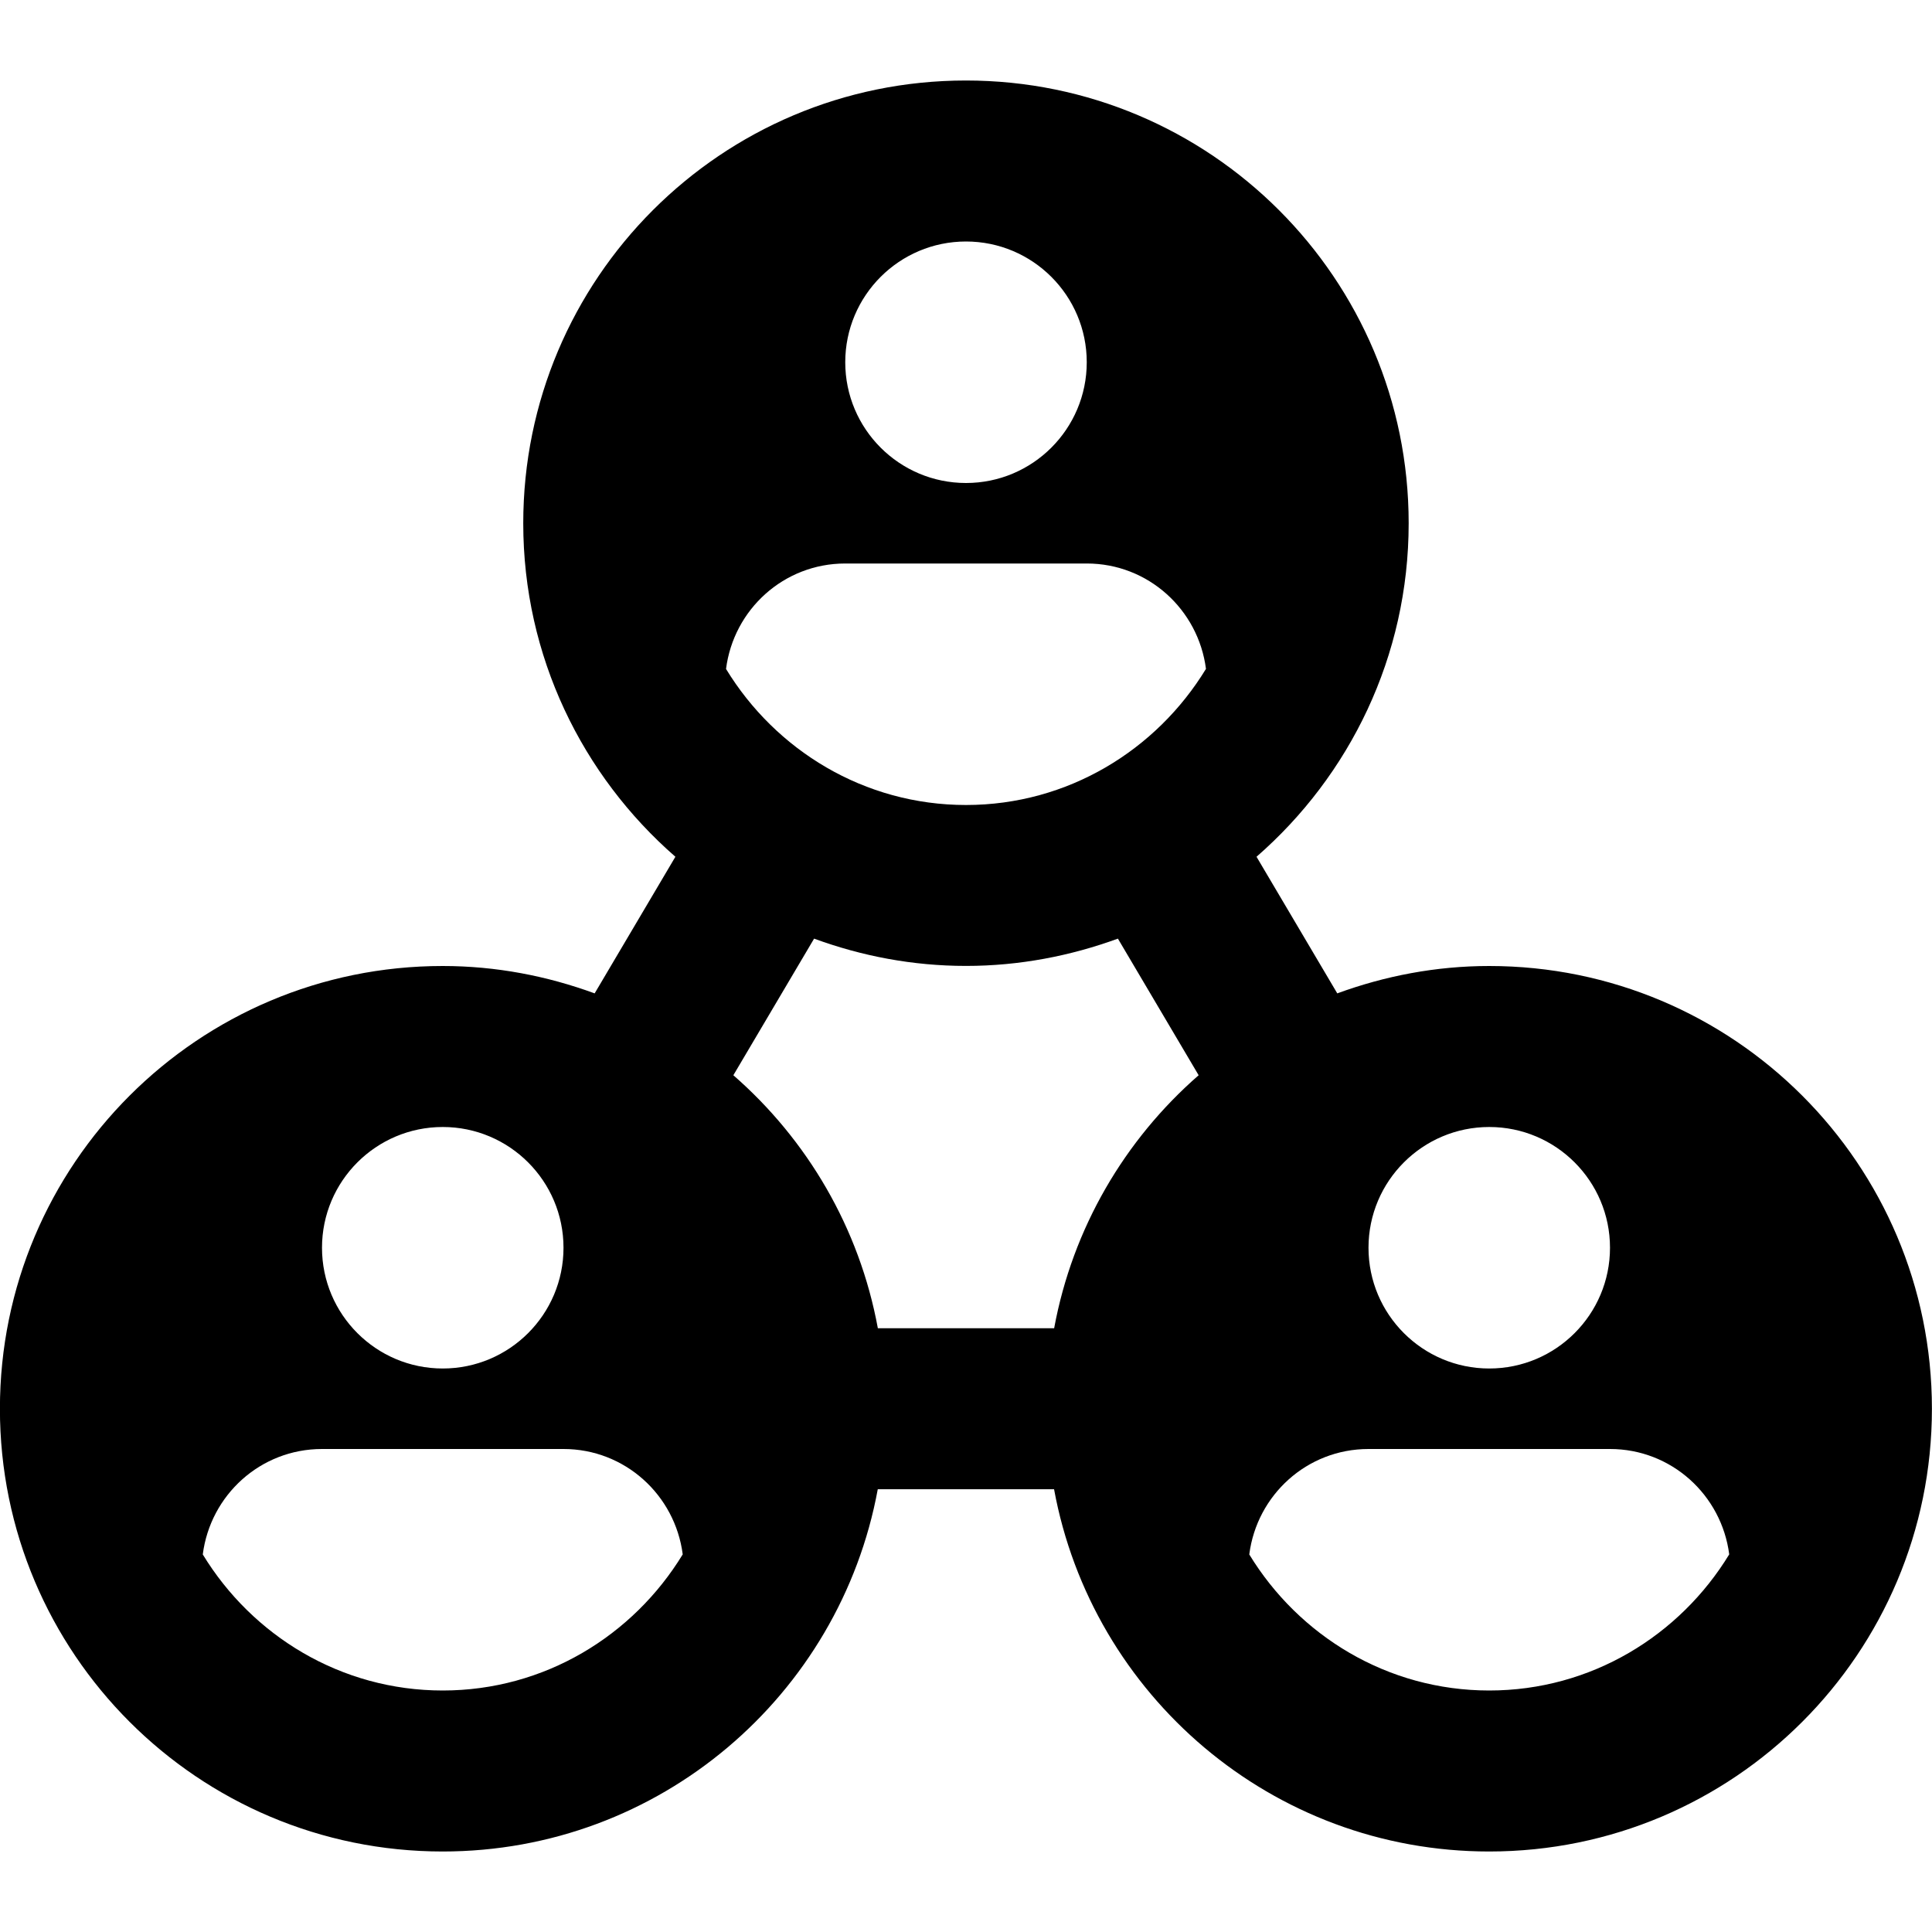
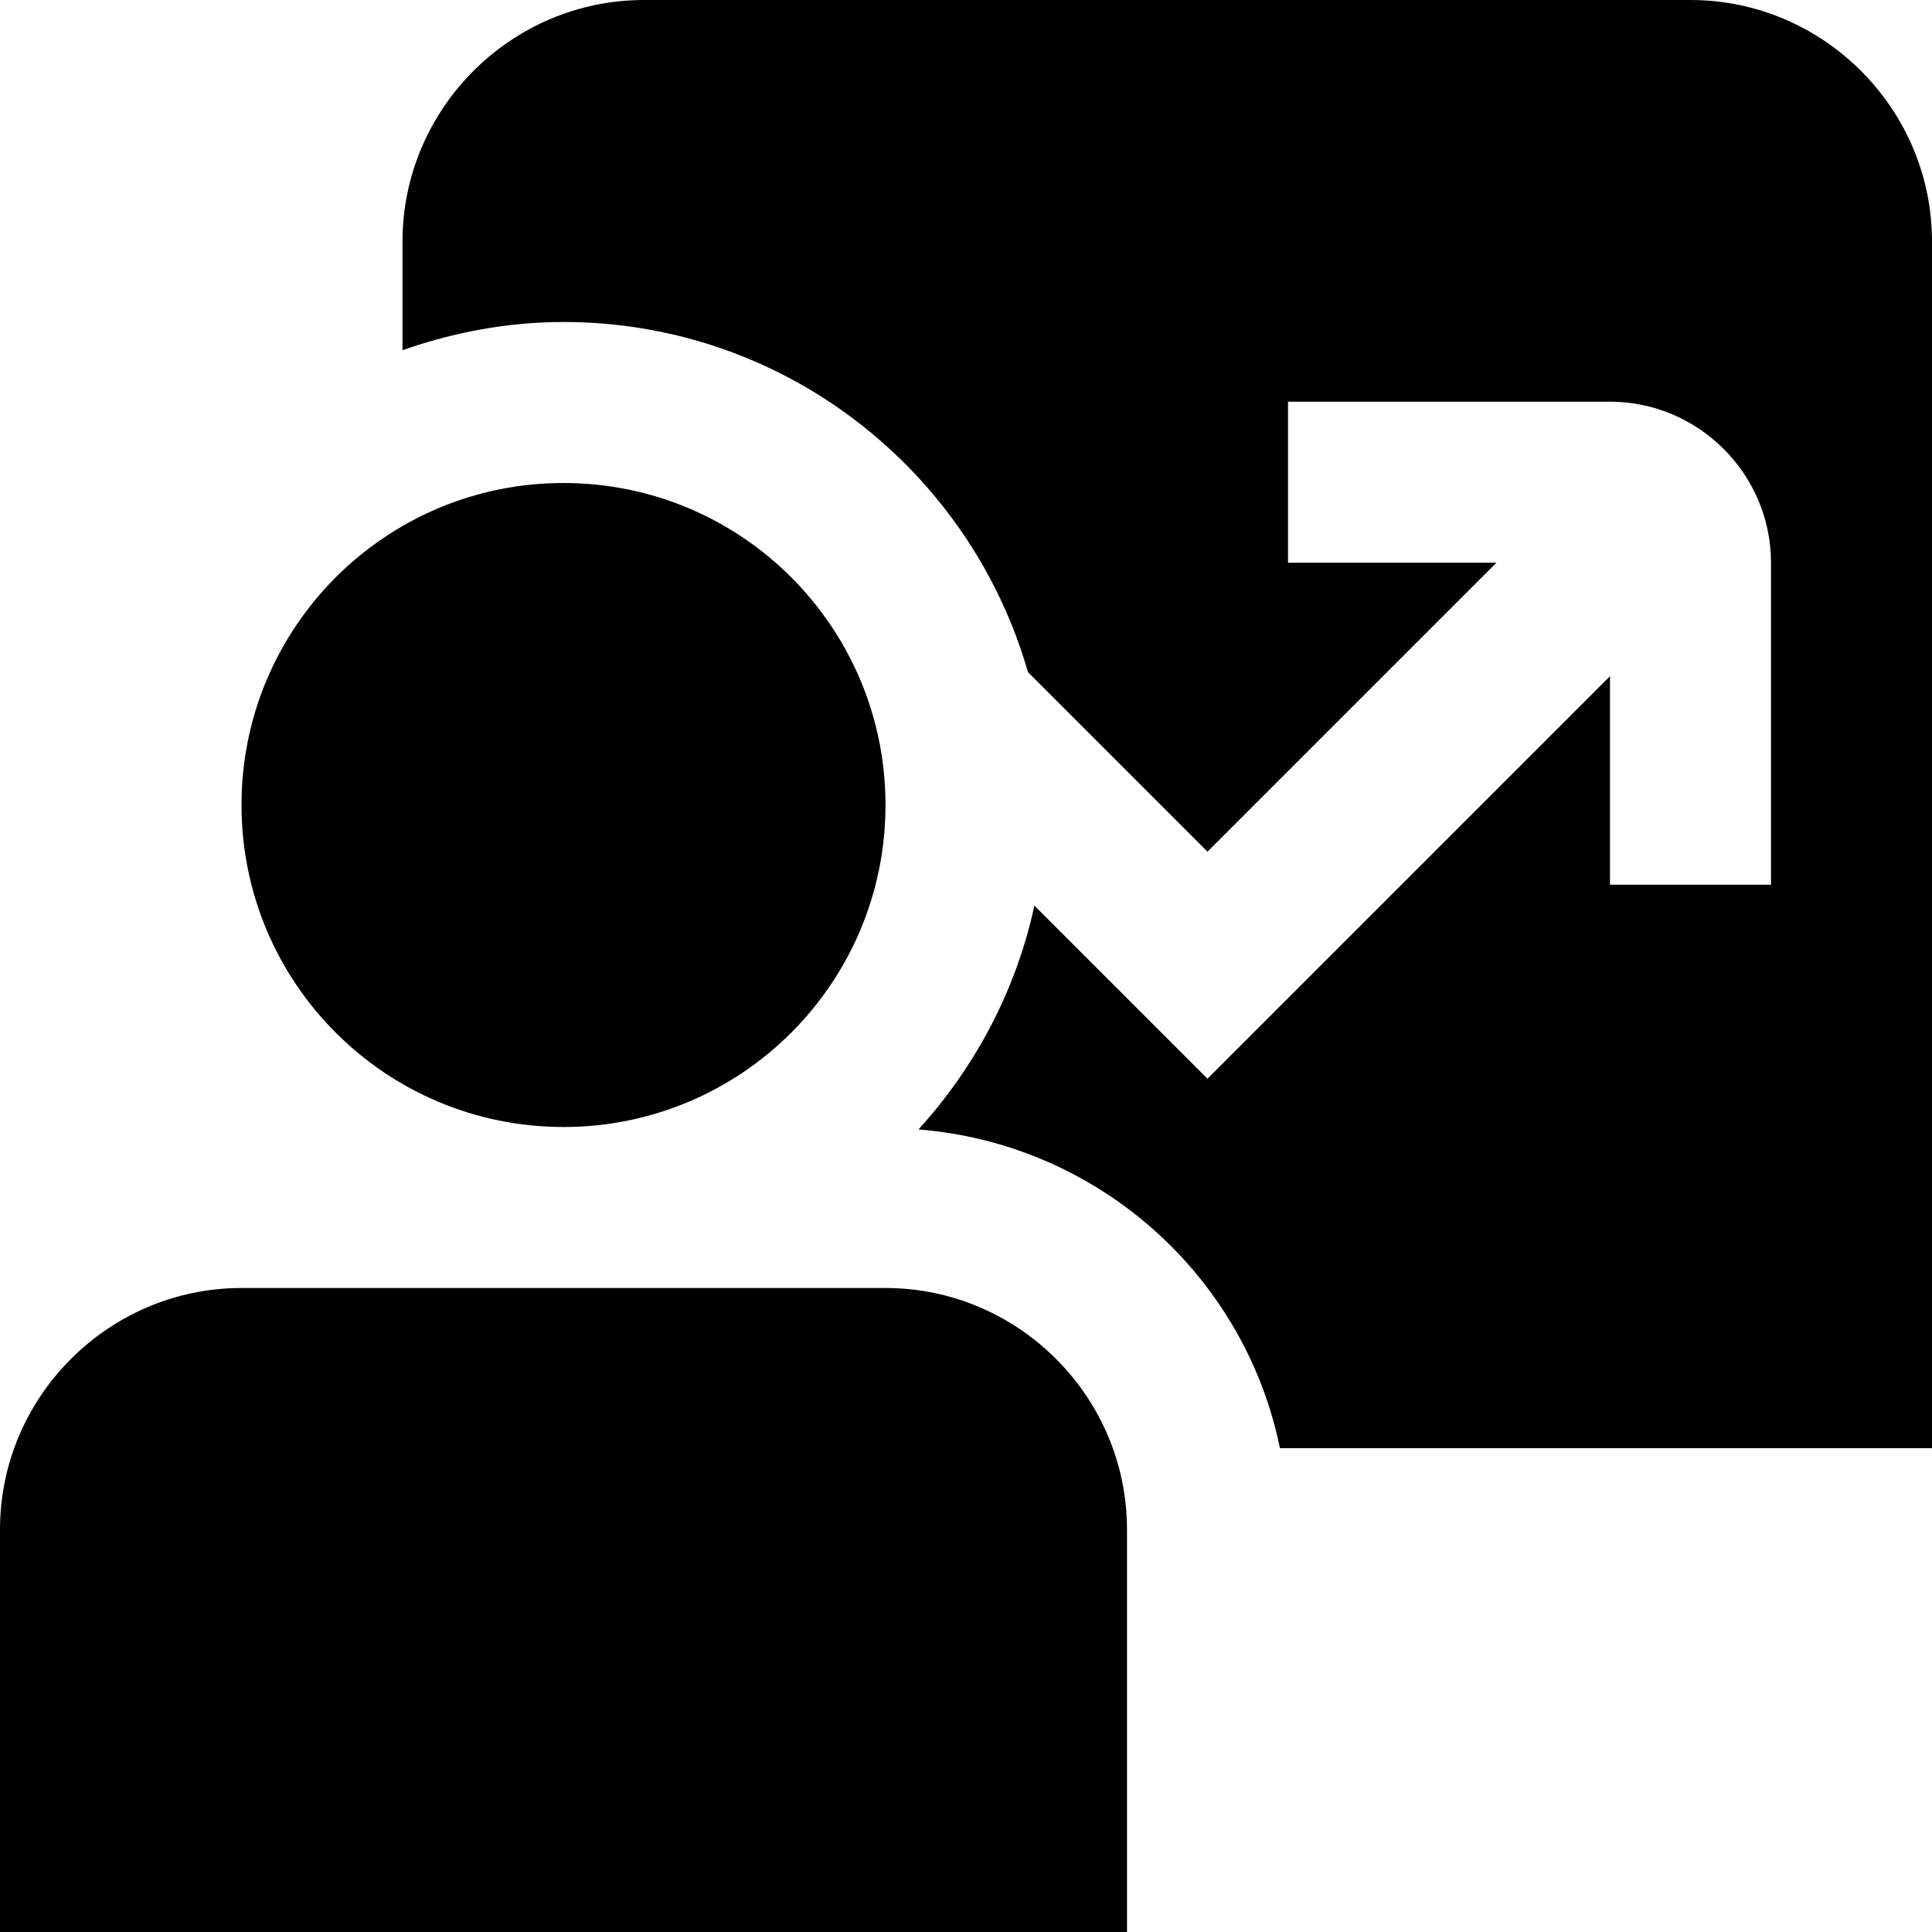
- <svg xmlns="http://www.w3.org/2000/svg" id="Layer_1" data-name="Layer 1" viewBox="0 0 24 24">
-   <path d="M18.5,12c-.664,0-1.298,.124-1.888,.34l-1.003-1.697c1.156-1.008,1.89-2.488,1.89-4.143,0-3.038-2.462-5.5-5.5-5.5S6.5,3.462,6.5,6.5c0,1.655,.734,3.135,1.89,4.143l-1.003,1.697c-.59-.216-1.223-.34-1.888-.34-3.038,0-5.5,2.462-5.5,5.5s2.462,5.5,5.5,5.5c2.696,0,4.934-1.941,5.405-4.5h2.19c.471,2.559,2.709,4.5,5.405,4.5,3.038,0,5.5-2.462,5.5-5.5s-2.462-5.5-5.5-5.5Zm0,2c.828,0,1.5,.672,1.5,1.5s-.672,1.5-1.5,1.5-1.5-.672-1.5-1.5,.672-1.5,1.5-1.5ZM12,3c.828,0,1.5,.672,1.5,1.5s-.672,1.5-1.5,1.5-1.5-.672-1.5-1.5,.672-1.5,1.5-1.5Zm-1.5,4h3c.763,0,1.386,.572,1.481,1.309-.615,1.009-1.716,1.691-2.981,1.691s-2.366-.681-2.981-1.69c.094-.738,.717-1.31,1.481-1.31Zm-5,7c.828,0,1.5,.672,1.5,1.5s-.672,1.5-1.5,1.5-1.5-.672-1.5-1.5,.672-1.5,1.5-1.5Zm0,7c-1.265,0-2.366-.681-2.981-1.69,.094-.738,.717-1.31,1.481-1.31h3c.763,0,1.386,.572,1.481,1.309-.615,1.009-1.716,1.691-2.981,1.691Zm7.595-4.5h-2.19c-.229-1.246-.878-2.343-1.795-3.143l1.003-1.697c.589,.216,1.223,.339,1.887,.339s1.298-.124,1.887-.339l1.003,1.697c-.917,.8-1.565,1.897-1.795,3.143Zm5.405,4.5c-1.265,0-2.366-.681-2.981-1.69,.094-.738,.717-1.31,1.481-1.31h3c.763,0,1.386,.572,1.481,1.309-.615,1.009-1.716,1.691-2.981,1.691Z" />
+ <svg xmlns="http://www.w3.org/2000/svg" id="Layer_1" data-name="Layer 1" viewBox="0 0 24 24" width="512" height="512">
+   <path d="M7,14c-2.21,0-4-1.79-4-4s1.79-4,4-4,4,1.79,4,4-1.79,4-4,4Zm7,10H0v-5c0-1.65,1.35-3,3-3H11c1.65,0,3,1.35,3,3v5ZM21,0H8c-1.65,0-3,1.35-3,3v1.35c.63-.22,1.3-.35,2-.35,2.74,0,5.05,1.84,5.77,4.35l2.23,2.23,3.59-3.59h-2.59v-2h4c1.1,0,2,.9,2,2v4h-2v-2.59l-5,5-2.15-2.15c-.23,1.06-.74,2.01-1.44,2.78,2.23,.18,4.05,1.81,4.49,3.96h8.1V3c0-1.65-1.35-3-3-3Z" />
</svg>
